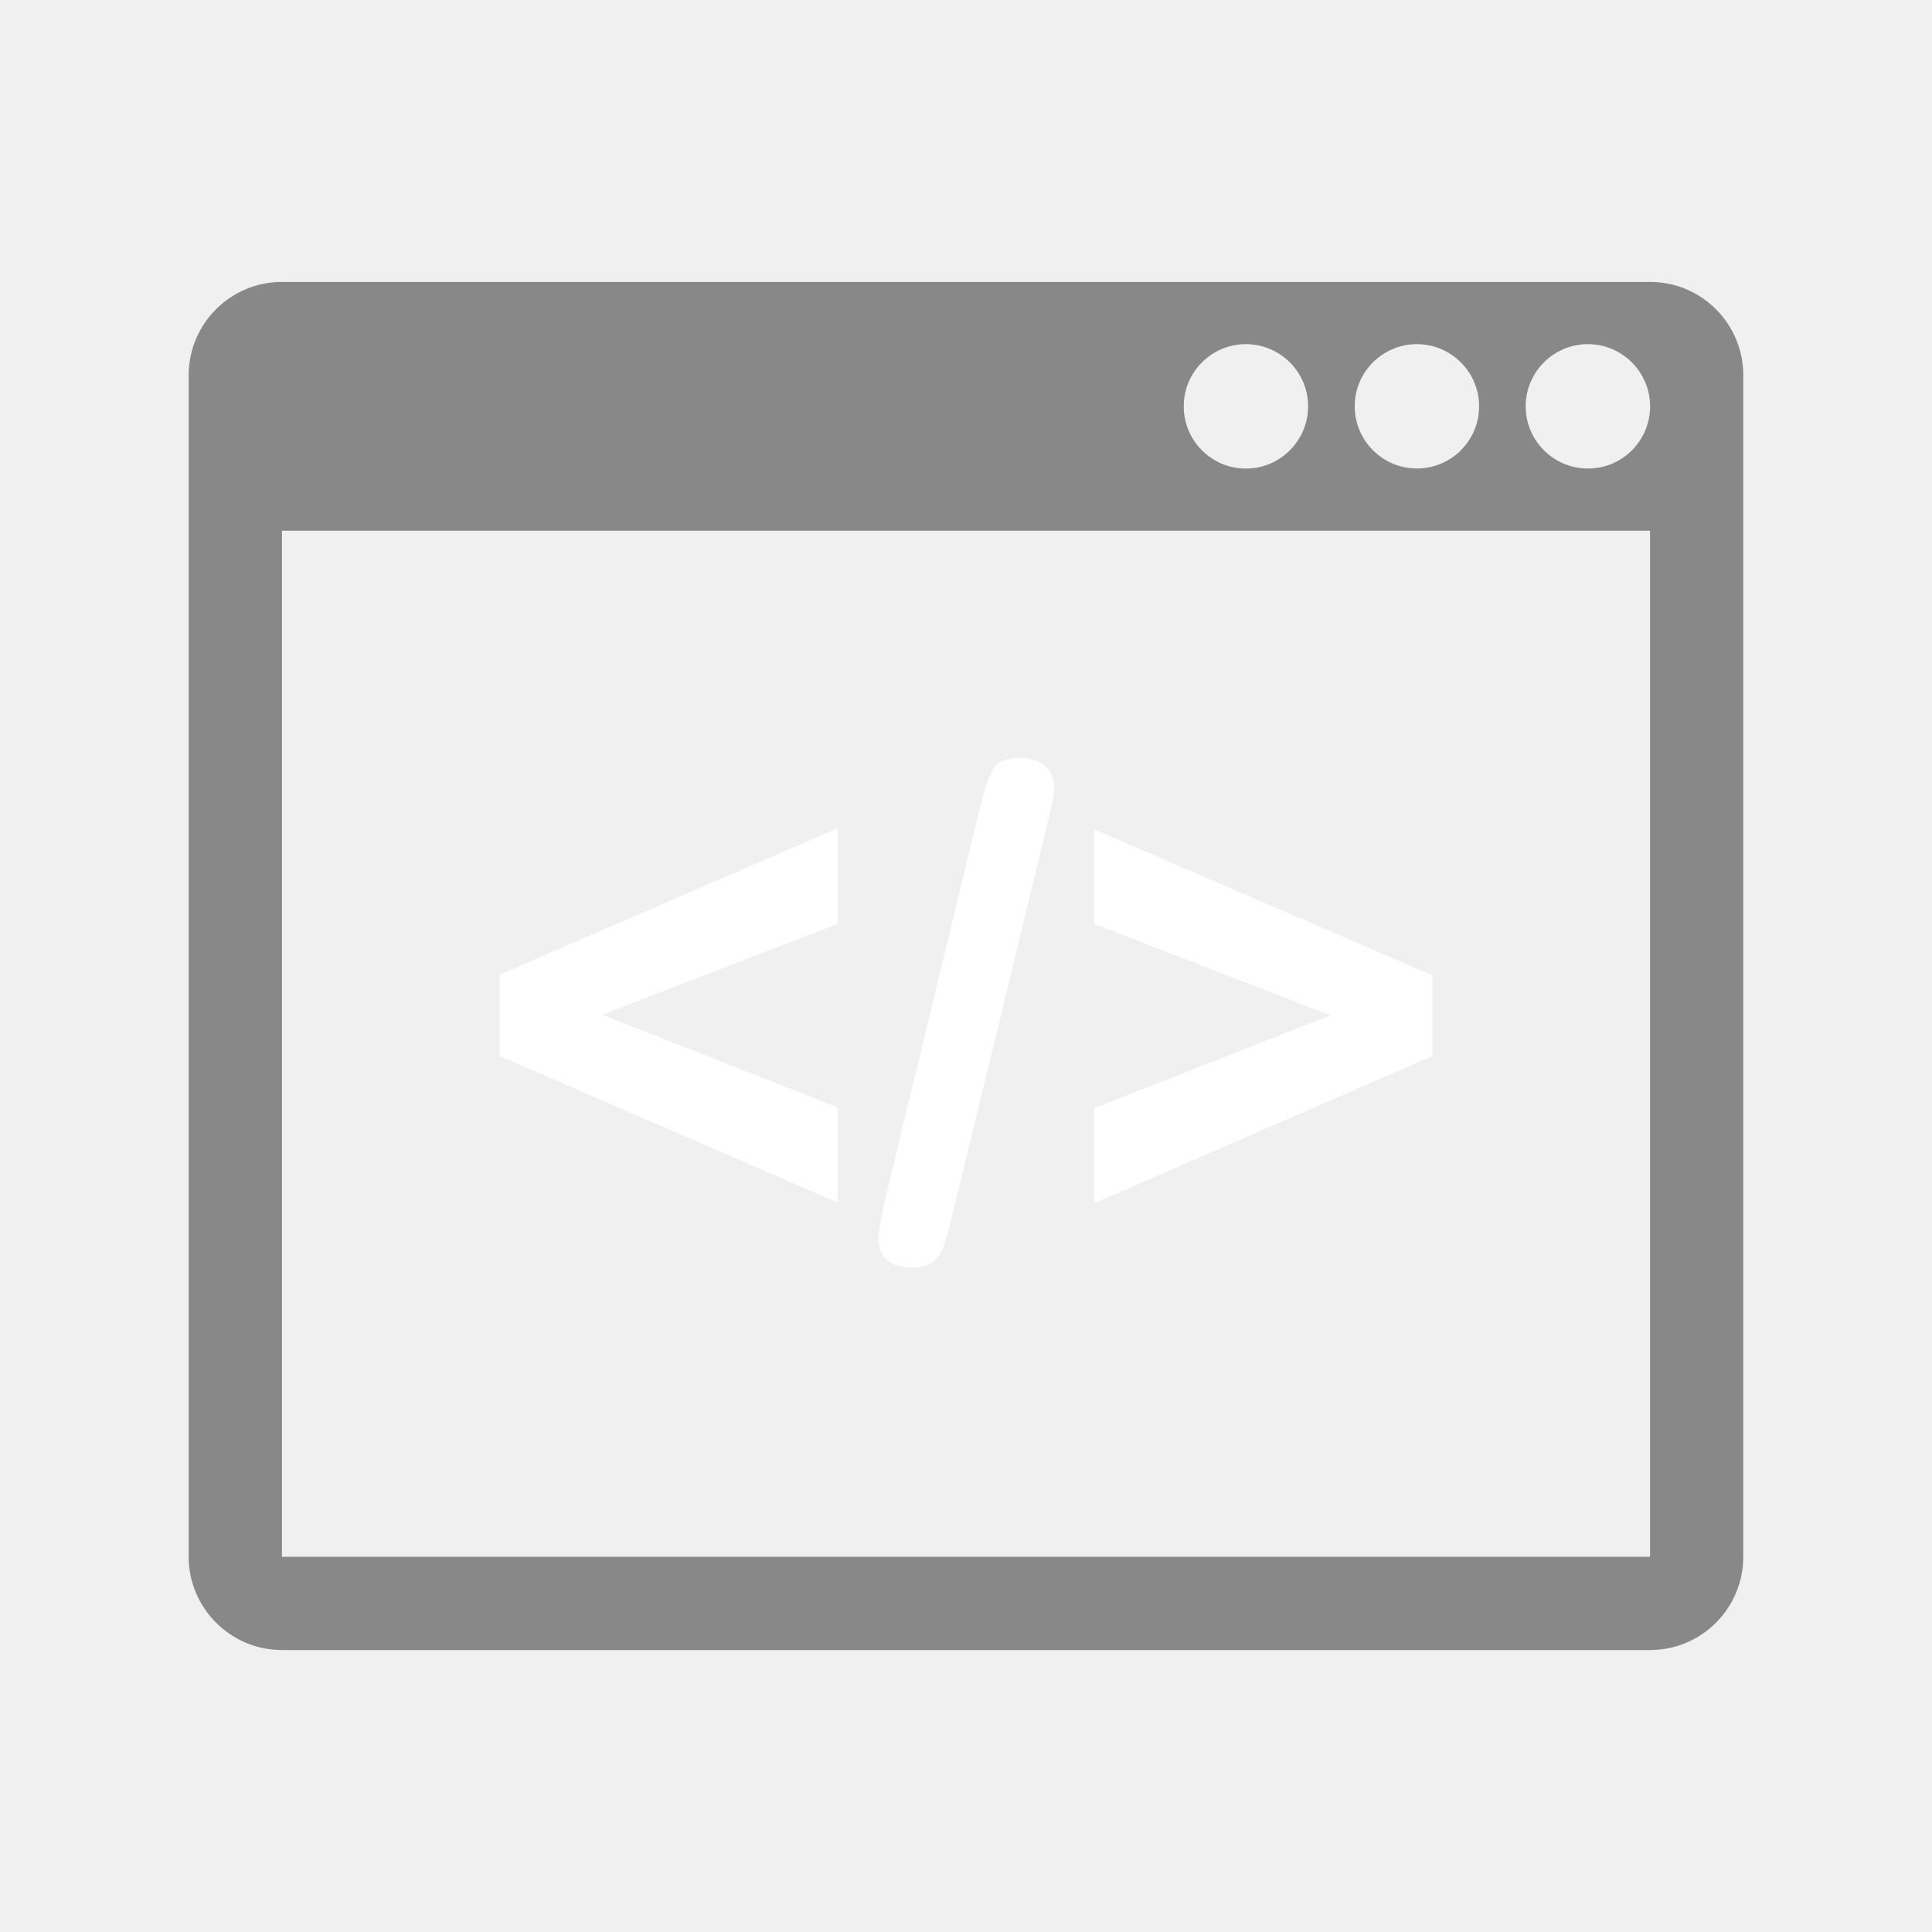
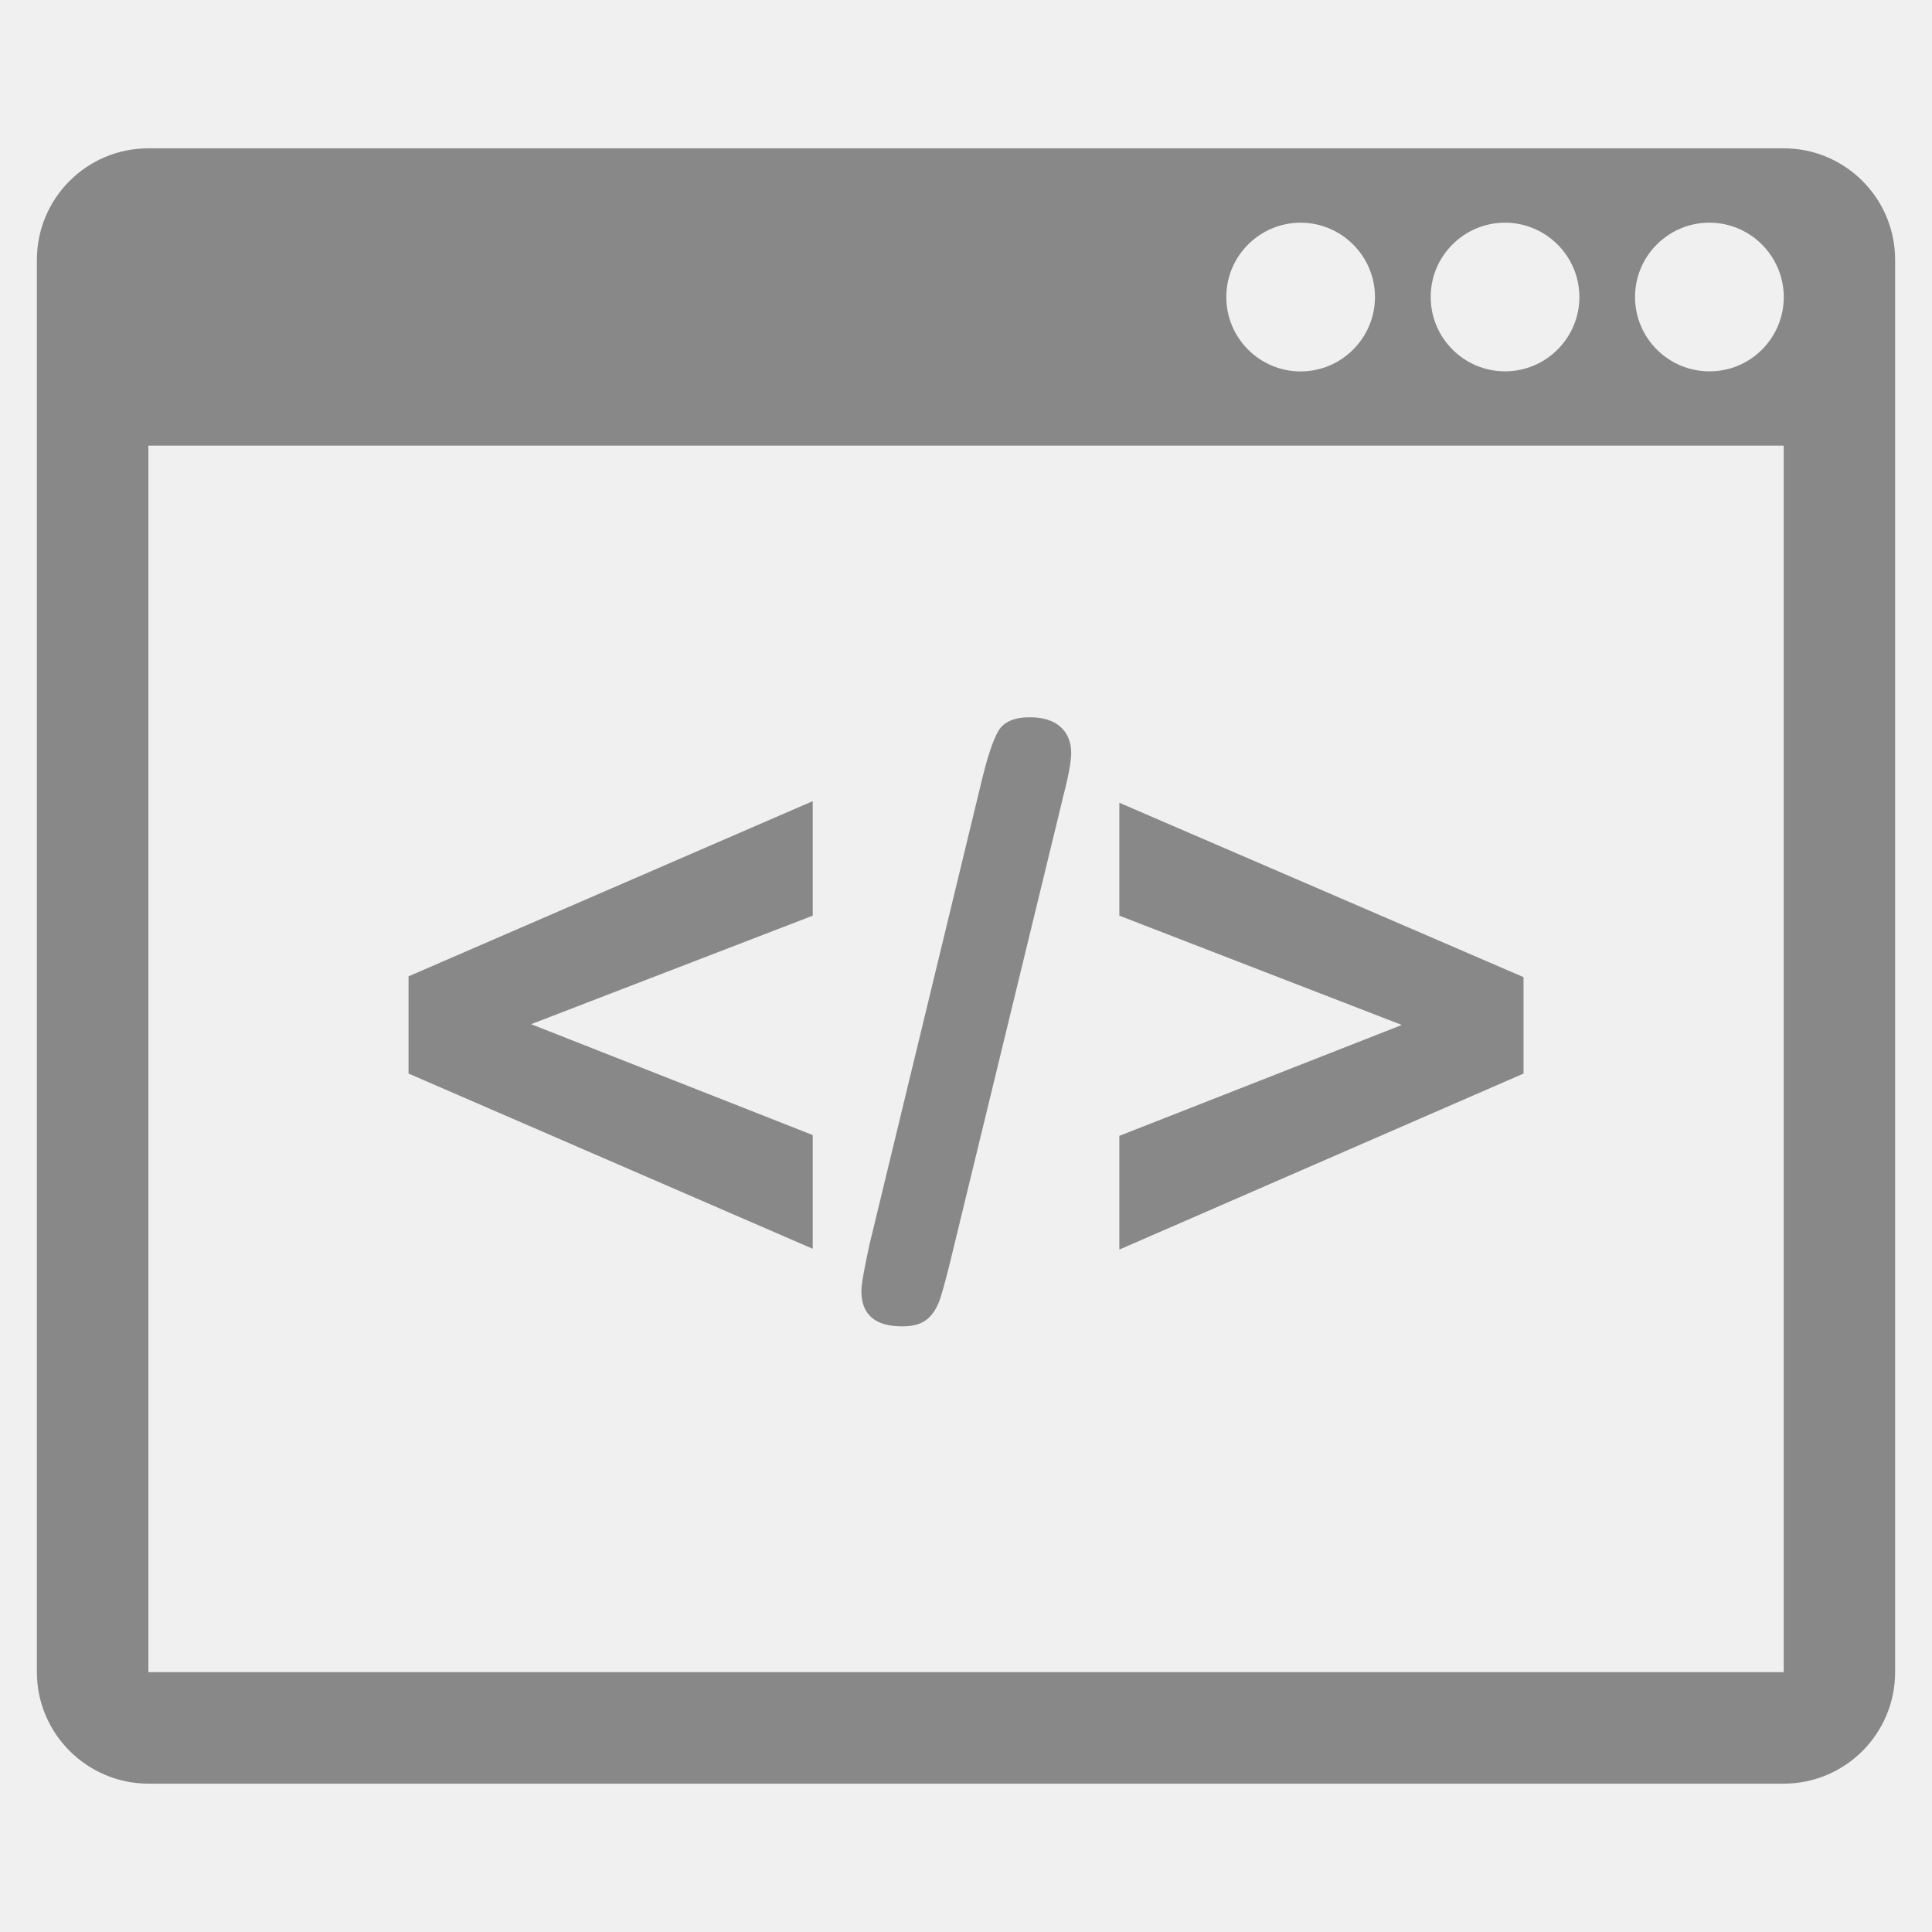
<svg xmlns="http://www.w3.org/2000/svg" version="1.1" id="Layer_1" x="0px" y="0px" width="512px" height="512px" viewBox="0 0 512 512" enable-background="new 0 0 512 512" xml:space="preserve">
  <g>
-     <g>
-       <path fill="#FFFFFF" d="M222.012,293.484v25.211L132.4,279.85v-21.557l89.612-38.838v25.388L159.573,268.9L222.012,293.484z" />
-       <path fill="#FFFFFF" d="M277.425,218.919l-24.95,102.713c-0.83,3.38-1.554,6.056-2.178,8.019    c-0.624,1.961-1.569,3.494-2.847,4.601c-1.277,1.103-3.133,1.647-5.572,1.647c-6.05,0-9.083-2.618-9.083-7.834    c0-1.368,0.593-4.782,1.78-10.246l24.854-102.711c1.307-5.461,2.555-9.204,3.74-11.22c1.188-2.019,3.5-3.03,6.95-3.03    c2.968,0,5.198,0.7,6.8,2.1c1.574,1.4,2.398,3.4,2.398,5.879c-0.023,1.865-0.619,5.265-1.92,10.084L277.425,218.919    L277.425,218.919z" />
-       <path fill="#FFFFFF" d="M379.599,279.85l-89.609,39.021v-25.212l62.625-24.583l-62.625-24.234v-25.031l89.609,38.658V279.85z" />
+     <g id="tag_group">
+       <path fill="#888888" d="M215.385,300.803v30.137l-107.114-46.434v-25.767l107.114-46.425v30.348l-74.634,28.756L215.385,300.803z" />
+       <path fill="#888888" d="M281.62,211.675l-29.823,122.774c-0.992,4.04-1.856,7.238-2.604,9.585    c-0.746,2.344-1.875,4.177-3.402,5.499c-1.526,1.318-3.745,1.969-6.661,1.969c-7.231,0-10.857-3.129-10.857-9.363    c0-1.636,0.71-5.717,2.128-12.248l29.708-122.771c1.562-6.527,3.055-11.001,4.472-13.411c1.42-2.414,4.184-3.622,8.308-3.622    c3.547,0,6.213,0.837,8.128,2.511c1.881,1.672,2.866,4.063,2.866,7.026c-0.027,2.229-0.74,6.293-2.295,12.054L281.62,211.675    L281.62,211.675z" />
+       <path fill="#888888" d="M403.75,284.506l-107.11,46.644v-30.137l74.856-29.385l-74.856-28.967v-29.92l107.11,46.208V284.506z" />
    </g>
-     <path fill="#888888" d="M437.281,74.719H74.719C61.069,74.7,50,85.8,50,99.441v313.123c0,13.6,11.1,24.698,24.7,24.72h362.562   c13.654,0,24.721-11.075,24.721-24.72V99.441C462,85.8,450.9,74.7,437.3,74.719H437.281z M375.481,91.2   c9.08,0,16.5,7.4,16.5,16.481c0,9.088-7.398,16.479-16.48,16.479c-9.089,0-16.481-7.391-16.481-16.479   C359,98.6,366.4,91.2,375.5,91.2H375.481z M330.162,91.2c9.083,0,16.5,7.4,16.5,16.481c0,9.088-7.395,16.479-16.478,16.5   c-9.088,0-16.479-7.391-16.479-16.479C313.68,98.6,321.1,91.2,330.2,91.2H330.162z M437.281,412.562H74.719V140.641h362.563   L437.281,412.562L437.281,412.562z M420.8,124.16c-9.083,0-16.479-7.391-16.479-16.479c0-9.091,7.396-16.481,16.479-16.481   s16.481,7.4,16.5,16.5C437.281,116.8,429.9,124.2,420.8,124.16z" />
+     <path id="frame" fill="#888888" d="M472.698,39.31H39.323C23.007,39.288,9.776,52.555,9.776,68.861V443.14   c0,16.258,13.268,29.522,29.524,29.55h433.375c16.32,0,29.549-13.238,29.549-29.55V68.861   c0.021-16.306-13.247-29.573-29.504-29.551H472.698z M398.828,59.011c10.854,0,19.723,8.845,19.723,19.7   c0,10.863-8.843,19.698-19.699,19.698c-10.864,0-19.7-8.835-19.7-19.698c-0.022-10.854,8.822-19.7,19.699-19.7H398.828z    M344.657,59.011c10.856,0,19.723,8.845,19.723,19.7c0,10.863-8.839,19.698-19.696,19.723c-10.863,0-19.697-8.834-19.697-19.698   c-0.029-10.879,8.84-19.725,19.718-19.725H344.657z M472.698,443.139H39.323V118.107h433.375V443.139L472.698,443.139z    M452.998,98.408c-10.856,0-19.697-8.835-19.697-19.698c0-10.867,8.841-19.7,19.697-19.7s19.7,8.845,19.723,19.723   C472.698,89.61,463.876,98.456,452.998,98.408z" />
  </g>
</svg>
